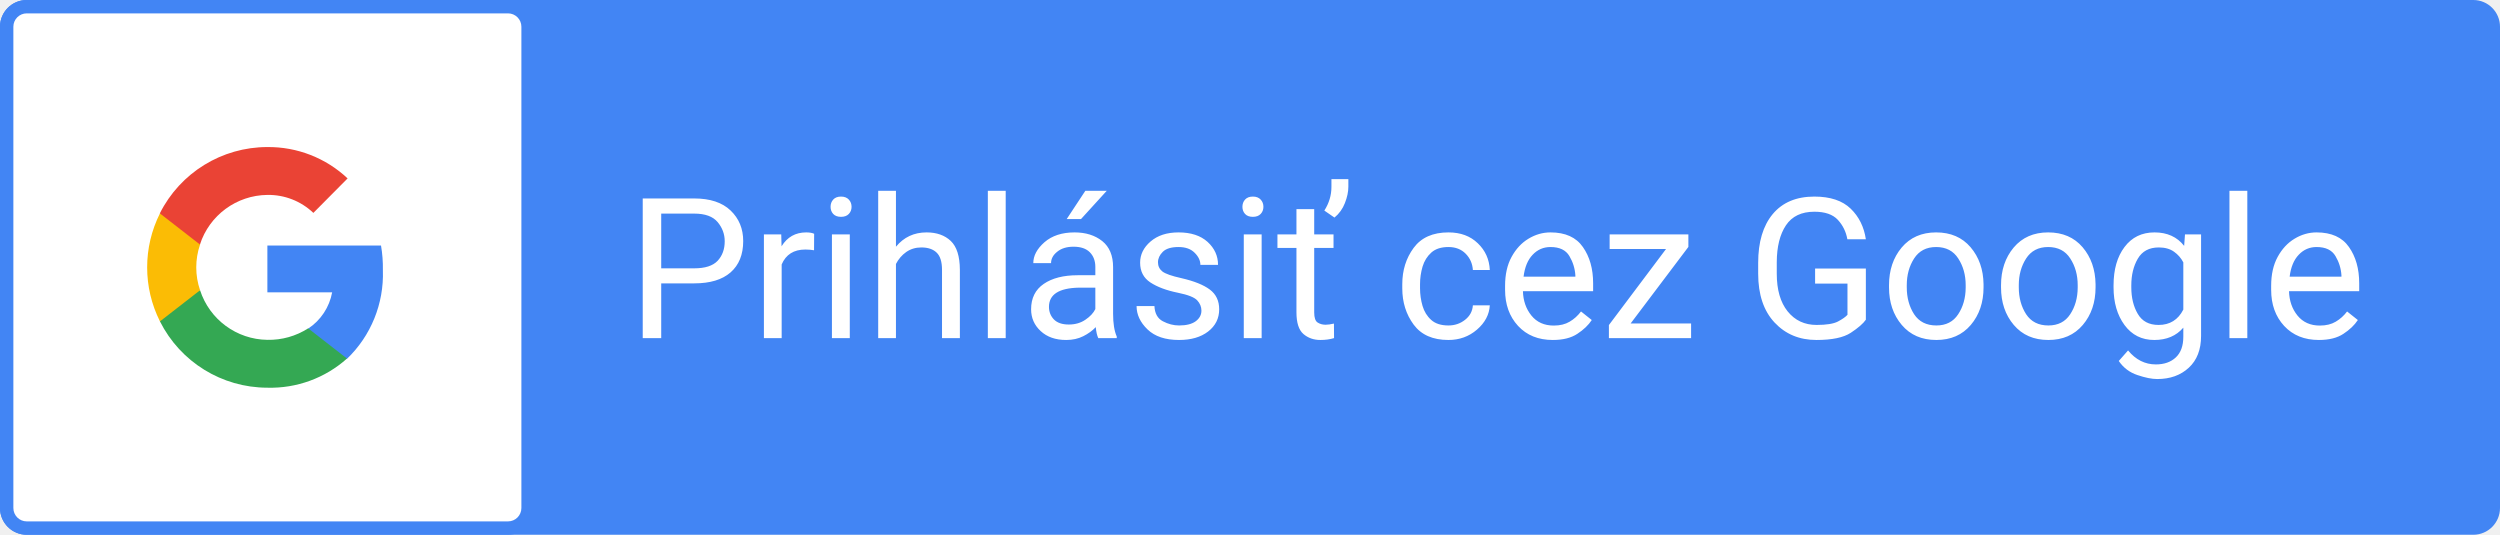
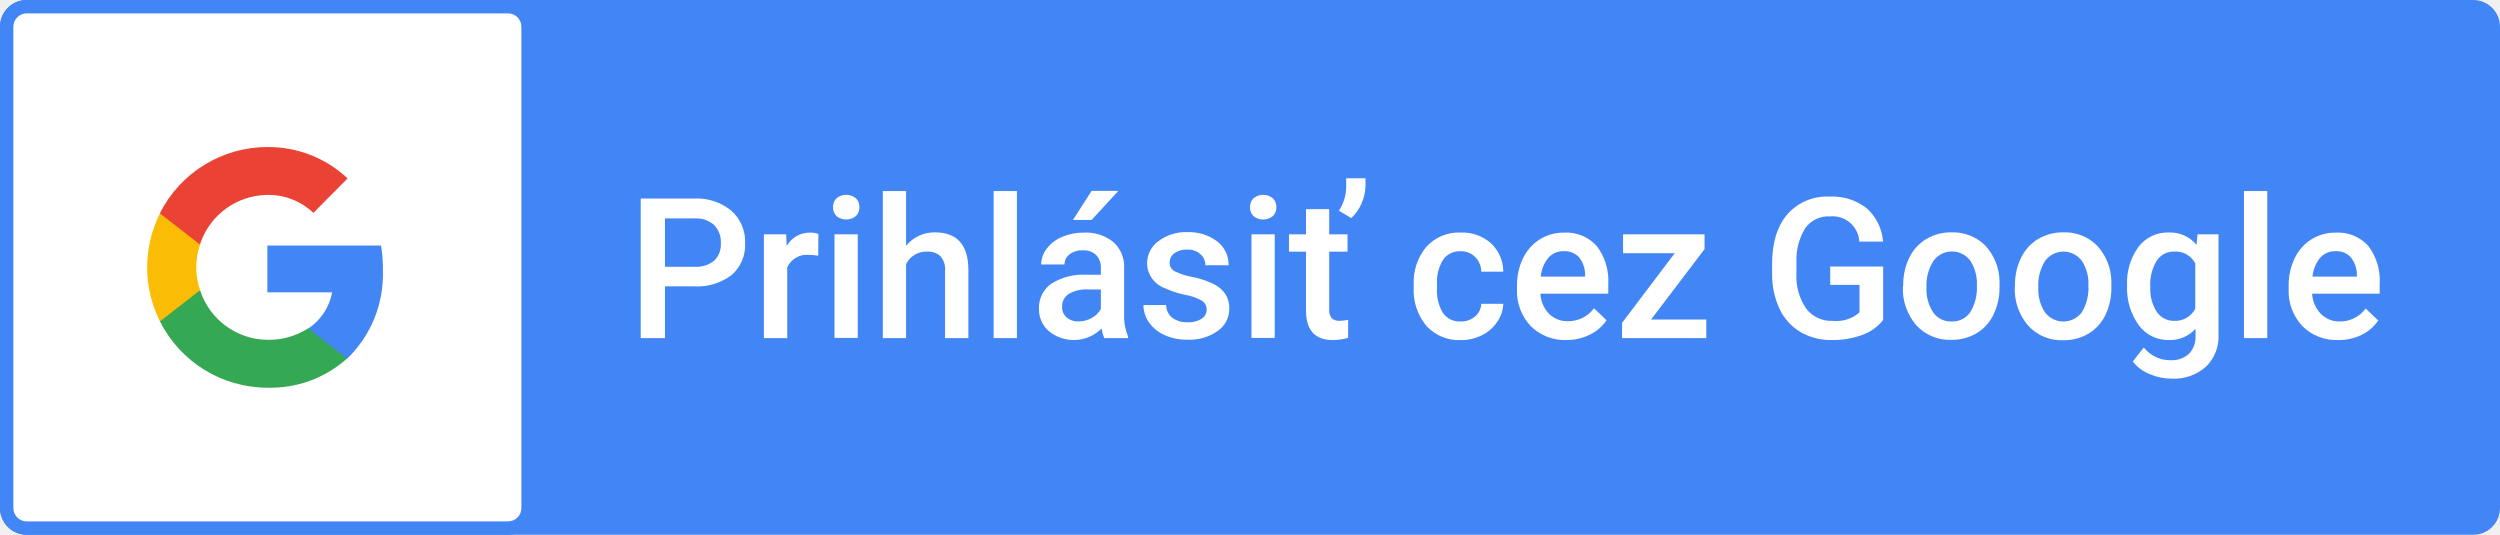
<svg xmlns="http://www.w3.org/2000/svg" viewBox="0 0 374 80">
  <defs>
-     <style>.a{fill:#4285f4;}.b,.g{fill:#fff;}.c{fill:none;}.d{fill:#34a853;}.e{fill:#fbbc05;}.f{fill:#ea4335;}.g{font-size:29.38px;font-family:Roboto-Medium, Roboto;}</style>
+     <style>.a{fill:#4285f4;}.b{fill:#fff;}.c{fill:none;}.d{fill:#34a853;}.e{fill:#fbbc05;}.f{fill:#ea4335;}</style>
  </defs>
  <rect class="a" width="374" height="80" rx="4" ry="4" />
  <rect class="a" width="80" height="80" rx="4" ry="4" />
  <rect class="b" x="2" y="2" width="76" height="76" rx="2" ry="2" />
  <rect class="c" x="2" y="2" width="76" height="76" rx="2" ry="2" />
  <rect class="c" x="2" y="2" width="76" height="76" rx="2" ry="2" />
  <rect class="c" x="2" y="2" width="76" height="76" rx="2" ry="2" />
  <path class="a" d="M57.28,40.41A20,20,0,0,0,57,36.73H40v7h9.69a8.29,8.29,0,0,1-3.59,5.43v4.52h5.81a17.53,17.53,0,0,0,5.37-13.23Z" />
  <path class="d" d="M40,58a17.18,17.18,0,0,0,11.91-4.36L46.1,49.12A10.86,10.86,0,0,1,40,50.84a10.72,10.72,0,0,1-10.07-7.42h-6v4.66A18,18,0,0,0,40,58Z" />
  <path class="e" d="M29.93,43.42a10.55,10.55,0,0,1,0-6.84V31.92h-6a18,18,0,0,0,0,16.16l6-4.66Z" />
  <path class="f" d="M40,29.16a9.73,9.73,0,0,1,6.88,2.69L52,26.69A17.26,17.26,0,0,0,40,22a18,18,0,0,0-16.09,9.92l6,4.66A10.72,10.72,0,0,1,40,29.16Z" />
  <path class="c" d="M22,22H58V58H22Z" />
-   <text class="g" transform="translate(93.73 50.58)">Prihlásiť cez Google</text>
+   <path class="b" d="M99.48,42.84v7.74H95.85V29.7h8a8.13,8.13,0,0,1,5.56,1.82,6.16,6.16,0,0,1,2.06,4.83,5.94,5.94,0,0,1-2,4.78,8.47,8.47,0,0,1-5.65,1.71Zm0-2.93h4.36a4.27,4.27,0,0,0,3-.91,3.34,3.34,0,0,0,1-2.63,3.59,3.59,0,0,0-1-2.7,4,4,0,0,0-2.84-1H99.48Z" />
+   <path class="b" d="M122.41,38.25a8.16,8.16,0,0,0-1.42-.12A3.2,3.2,0,0,0,117.77,40V50.58h-3.49V35.06h3.33l.08,1.74a3.93,3.93,0,0,1,3.5-2,3.19,3.19,0,0,1,1.24.2Z" />
+   <path class="b" d="M124.62,31a1.84,1.84,0,0,1,.51-1.33,2.28,2.28,0,0,1,2.92,0,1.81,1.81,0,0,1,.52,1.33,1.79,1.79,0,0,1-.52,1.32,2.31,2.31,0,0,1-2.92,0A1.82,1.82,0,0,1,124.62,31Zm3.7,19.55h-3.48V35.06h3.48Z" />
+   <path class="b" d="M135.55,36.76a5.46,5.46,0,0,1,4.32-2q5,0,5,5.66V50.58h-3.49v-10a3,3,0,0,0-.7-2.27,2.8,2.8,0,0,0-2-.67,3.35,3.35,0,0,0-3.13,1.87V50.58h-3.48v-22h3.48Z" />
+   <path class="b" d="M152.13,50.58h-3.48v-22h3.48Z" />
+   <path class="b" d="M165.2,50.58a5.54,5.54,0,0,1-.4-1.44,5.88,5.88,0,0,1-7.89.4,4.29,4.29,0,0,1-1.48-3.3,4.41,4.41,0,0,1,1.85-3.81,9,9,0,0,1,5.27-1.33h2.14v-1a2.7,2.7,0,0,0-.68-1.92,2.64,2.64,0,0,0-2-.73,3.06,3.06,0,0,0-2,.6,1.82,1.82,0,0,0-.76,1.51h-3.49a3.9,3.9,0,0,1,.85-2.39,5.6,5.6,0,0,1,2.3-1.74,8.12,8.12,0,0,1,3.25-.63,6.48,6.48,0,0,1,4.35,1.37A4.87,4.87,0,0,1,168.17,40v7a7.93,7.93,0,0,0,.59,3.34v.24Zm-3.83-2.5a3.94,3.94,0,0,0,1.95-.51,3.36,3.36,0,0,0,1.37-1.35V43.3h-1.88a5.17,5.17,0,0,0-2.92.67,2.19,2.19,0,0,0-1,1.91,2,2,0,0,0,.67,1.6A2.56,2.56,0,0,0,161.37,48.08Zm1.94-19.53h4l-4,4.35h-2.8Z" />
+   <path class="b" d="M180.52,46.37a1.56,1.56,0,0,0-.77-1.42,8.07,8.07,0,0,0-2.54-.86,13.15,13.15,0,0,1-3-1,4,4,0,0,1-2.61-3.66,4.11,4.11,0,0,1,1.69-3.35,6.68,6.68,0,0,1,4.3-1.35,7,7,0,0,1,4.5,1.38,4.35,4.35,0,0,1,1.71,3.57h-3.48a2.13,2.13,0,0,0-.75-1.67,2.81,2.81,0,0,0-2-.67,3.13,3.13,0,0,0-1.87.53,1.68,1.68,0,0,0-.72,1.42,1.41,1.41,0,0,0,.67,1.25,9.5,9.5,0,0,0,2.73.89,13.05,13.05,0,0,1,3.22,1.08,4.54,4.54,0,0,1,1.73,1.5,3.79,3.79,0,0,1,.57,2.12,4,4,0,0,1-1.74,3.39,7.34,7.34,0,0,1-4.54,1.3,8,8,0,0,1-3.4-.69,5.64,5.64,0,0,1-2.33-1.89,4.51,4.51,0,0,1-.83-2.6h3.39a2.42,2.42,0,0,0,.93,1.9,3.58,3.58,0,0,0,2.28.67,3.54,3.54,0,0,0,2.1-.52A1.64,1.64,0,0,0,180.52,46.37Z" />
+   <path class="b" d="M187,31a1.84,1.84,0,0,1,.51-1.33,2.28,2.28,0,0,1,2.92,0,1.85,1.85,0,0,1,.52,1.33,1.83,1.83,0,0,1-.52,1.32,2.31,2.31,0,0,1-2.92,0A1.82,1.82,0,0,1,187,31Zm3.7,19.55h-3.48V35.06h3.48Z" />
+   <path class="b" d="M198.85,31.29v3.77h2.74v2.59h-2.74v8.66a1.86,1.86,0,0,0,.36,1.28,1.59,1.59,0,0,0,1.25.4,5.71,5.71,0,0,0,1.22-.14v2.69a8.58,8.58,0,0,1-2.3.33q-4,0-4-4.43V37.65h-2.55V35.06h2.55V31.29Zm3.29,1.34-1.84-1.11a6.6,6.6,0,0,0,1.09-3.41V26.67h2.89v1.14a6.77,6.77,0,0,1-.61,2.66A6.27,6.27,0,0,1,202.14,32.63Z" />
+   <path class="b" d="M218.52,48.09a3.16,3.16,0,0,0,2.17-.76,2.61,2.61,0,0,0,.91-1.88h3.29a5,5,0,0,1-.91,2.7,5.85,5.85,0,0,1-2.29,2,6.83,6.83,0,0,1-3.13.73,6.59,6.59,0,0,1-5.16-2.11,8.35,8.35,0,0,1-1.91-5.82v-.36a8.23,8.23,0,0,1,1.89-5.67,6.58,6.58,0,0,1,5.17-2.13,6.4,6.4,0,0,1,4.51,1.61,5.81,5.81,0,0,1,1.83,4.24H221.6a3.17,3.17,0,0,0-.91-2.19,2.9,2.9,0,0,0-2.17-.86,3.05,3.05,0,0,0-2.61,1.22,6.28,6.28,0,0,0-.93,3.72v.56a6.35,6.35,0,0,0,.91,3.77A3,3,0,0,0,218.52,48.09Z" />
+   <path class="b" d="M234.36,50.87A7.24,7.24,0,0,1,229,48.79a7.61,7.61,0,0,1-2.06-5.56V42.8a9.31,9.31,0,0,1,.9-4.16,6.83,6.83,0,0,1,2.52-2.84,6.63,6.63,0,0,1,3.61-1,6.08,6.08,0,0,1,4.9,2,8.57,8.57,0,0,1,1.73,5.72v1.41H230.44a4.65,4.65,0,0,0,1.28,3,3.85,3.85,0,0,0,2.84,1.12,4.74,4.74,0,0,0,3.9-1.94l1.88,1.8a6.35,6.35,0,0,1-2.49,2.15A7.68,7.68,0,0,1,234.36,50.87Zm-.42-13.29a2.93,2.93,0,0,0-2.32,1,5.16,5.16,0,0,0-1.12,2.8h6.64v-.26a4.3,4.3,0,0,0-.93-2.65A2.91,2.91,0,0,0,233.94,37.58Z" />
+   <path class="b" d="M247,47.8h8.26v2.78h-12.6V48.3l7.88-10.42h-7.73V35.06H255v2.21Z" />
+   <path class="b" d="M281.72,47.87a6.94,6.94,0,0,1-3.14,2.24,12.75,12.75,0,0,1-4.56.76,8.94,8.94,0,0,1-4.65-1.19,7.88,7.88,0,0,1-3.12-3.41,11.93,11.93,0,0,1-1.14-5.17V39.47c0-3.16.75-5.62,2.27-7.4a7.87,7.87,0,0,1,6.32-2.66,8.33,8.33,0,0,1,5.54,1.73,7.45,7.45,0,0,1,2.47,5h-3.56a4,4,0,0,0-4.38-3.77,4.27,4.27,0,0,0-3.7,1.75,9,9,0,0,0-1.32,5.16v1.6a8.47,8.47,0,0,0,1.43,5.25,4.7,4.7,0,0,0,4,1.87,5.25,5.25,0,0,0,4-1.26V42.62H273.8V39.87h7.92Z" />
+   <path class="b" d="M284.72,42.68a9.19,9.19,0,0,1,.9-4.11,6.61,6.61,0,0,1,2.54-2.81,7.19,7.19,0,0,1,3.76-1,6.79,6.79,0,0,1,5.1,2,8,8,0,0,1,2.11,5.37l0,.81a9.18,9.18,0,0,1-.89,4.1,6.47,6.47,0,0,1-2.52,2.8,7.19,7.19,0,0,1-3.79,1,6.73,6.73,0,0,1-5.26-2.19,8.33,8.33,0,0,1-2-5.83Zm3.48.3a6.24,6.24,0,0,0,1,3.75A3.21,3.21,0,0,0,292,48.09a3.17,3.17,0,0,0,2.74-1.38,6.87,6.87,0,0,0,1-4,6.2,6.2,0,0,0-1-3.73,3.42,3.42,0,0,0-5.46,0A6.75,6.75,0,0,0,288.2,43Z" />
+   <path class="b" d="M301.44,42.68a9.06,9.06,0,0,1,.91-4.11,6.55,6.55,0,0,1,2.54-2.81,7.18,7.18,0,0,1,3.75-1,6.76,6.76,0,0,1,5.1,2,8,8,0,0,1,2.12,5.37V43a9.18,9.18,0,0,1-.88,4.1,6.53,6.53,0,0,1-2.52,2.8,7.22,7.22,0,0,1-3.8,1,6.71,6.71,0,0,1-5.25-2.19,8.34,8.34,0,0,1-2-5.83Zm3.49.3a6.24,6.24,0,0,0,1,3.75,3.45,3.45,0,0,0,5.5,0,7,7,0,0,0,1-4,6.2,6.2,0,0,0-1-3.73,3.42,3.42,0,0,0-5.46,0A6.75,6.75,0,0,0,304.93,43Z" />
+   <path class="b" d="M318.21,42.71a9.09,9.09,0,0,1,1.7-5.77,5.45,5.45,0,0,1,4.51-2.16,5.11,5.11,0,0,1,4.18,1.85l.15-1.57h3.14v15a6.25,6.25,0,0,1-1.9,4.82,7.2,7.2,0,0,1-5.12,1.77,8.35,8.35,0,0,1-3.34-.71,6,6,0,0,1-2.47-1.86l1.65-2.1a5,5,0,0,0,4,1.91,3.85,3.85,0,0,0,2.74-.94,3.61,3.61,0,0,0,1-2.76V49.19a5.12,5.12,0,0,1-4,1.68,5.45,5.45,0,0,1-4.45-2.16A9.42,9.42,0,0,1,318.21,42.71Zm3.47.3a6.21,6.21,0,0,0,1,3.68A3.06,3.06,0,0,0,325.28,48a3.35,3.35,0,0,0,3.13-1.81V39.4a3.3,3.3,0,0,0-3.1-1.77A3.06,3.06,0,0,0,322.64,39,6.92,6.92,0,0,0,321.68,43Z" />
+   <path class="b" d="M339.18,50.58H335.7v-22h3.48Z" />
+   <path class="b" d="M349.81,50.87a7.2,7.2,0,0,1-5.37-2.08,7.61,7.61,0,0,1-2.06-5.56V42.8a9.31,9.31,0,0,1,.9-4.16,6.74,6.74,0,0,1,2.51-2.84,6.66,6.66,0,0,1,3.62-1,6.1,6.1,0,0,1,4.9,2A8.57,8.57,0,0,1,356,42.52v1.41H345.89a4.7,4.7,0,0,0,1.29,3A3.83,3.83,0,0,0,350,48.09a4.71,4.71,0,0,0,3.9-1.94l1.88,1.8a6.28,6.28,0,0,1-2.49,2.15A7.65,7.65,0,0,1,349.81,50.87Zm-.42-13.29a2.93,2.93,0,0,0-2.31,1,5.17,5.17,0,0,0-1.13,2.8h6.64v-.26a4.18,4.18,0,0,0-.93-2.65A2.9,2.9,0,0,0,349.39,37.58Z" />
</svg>
